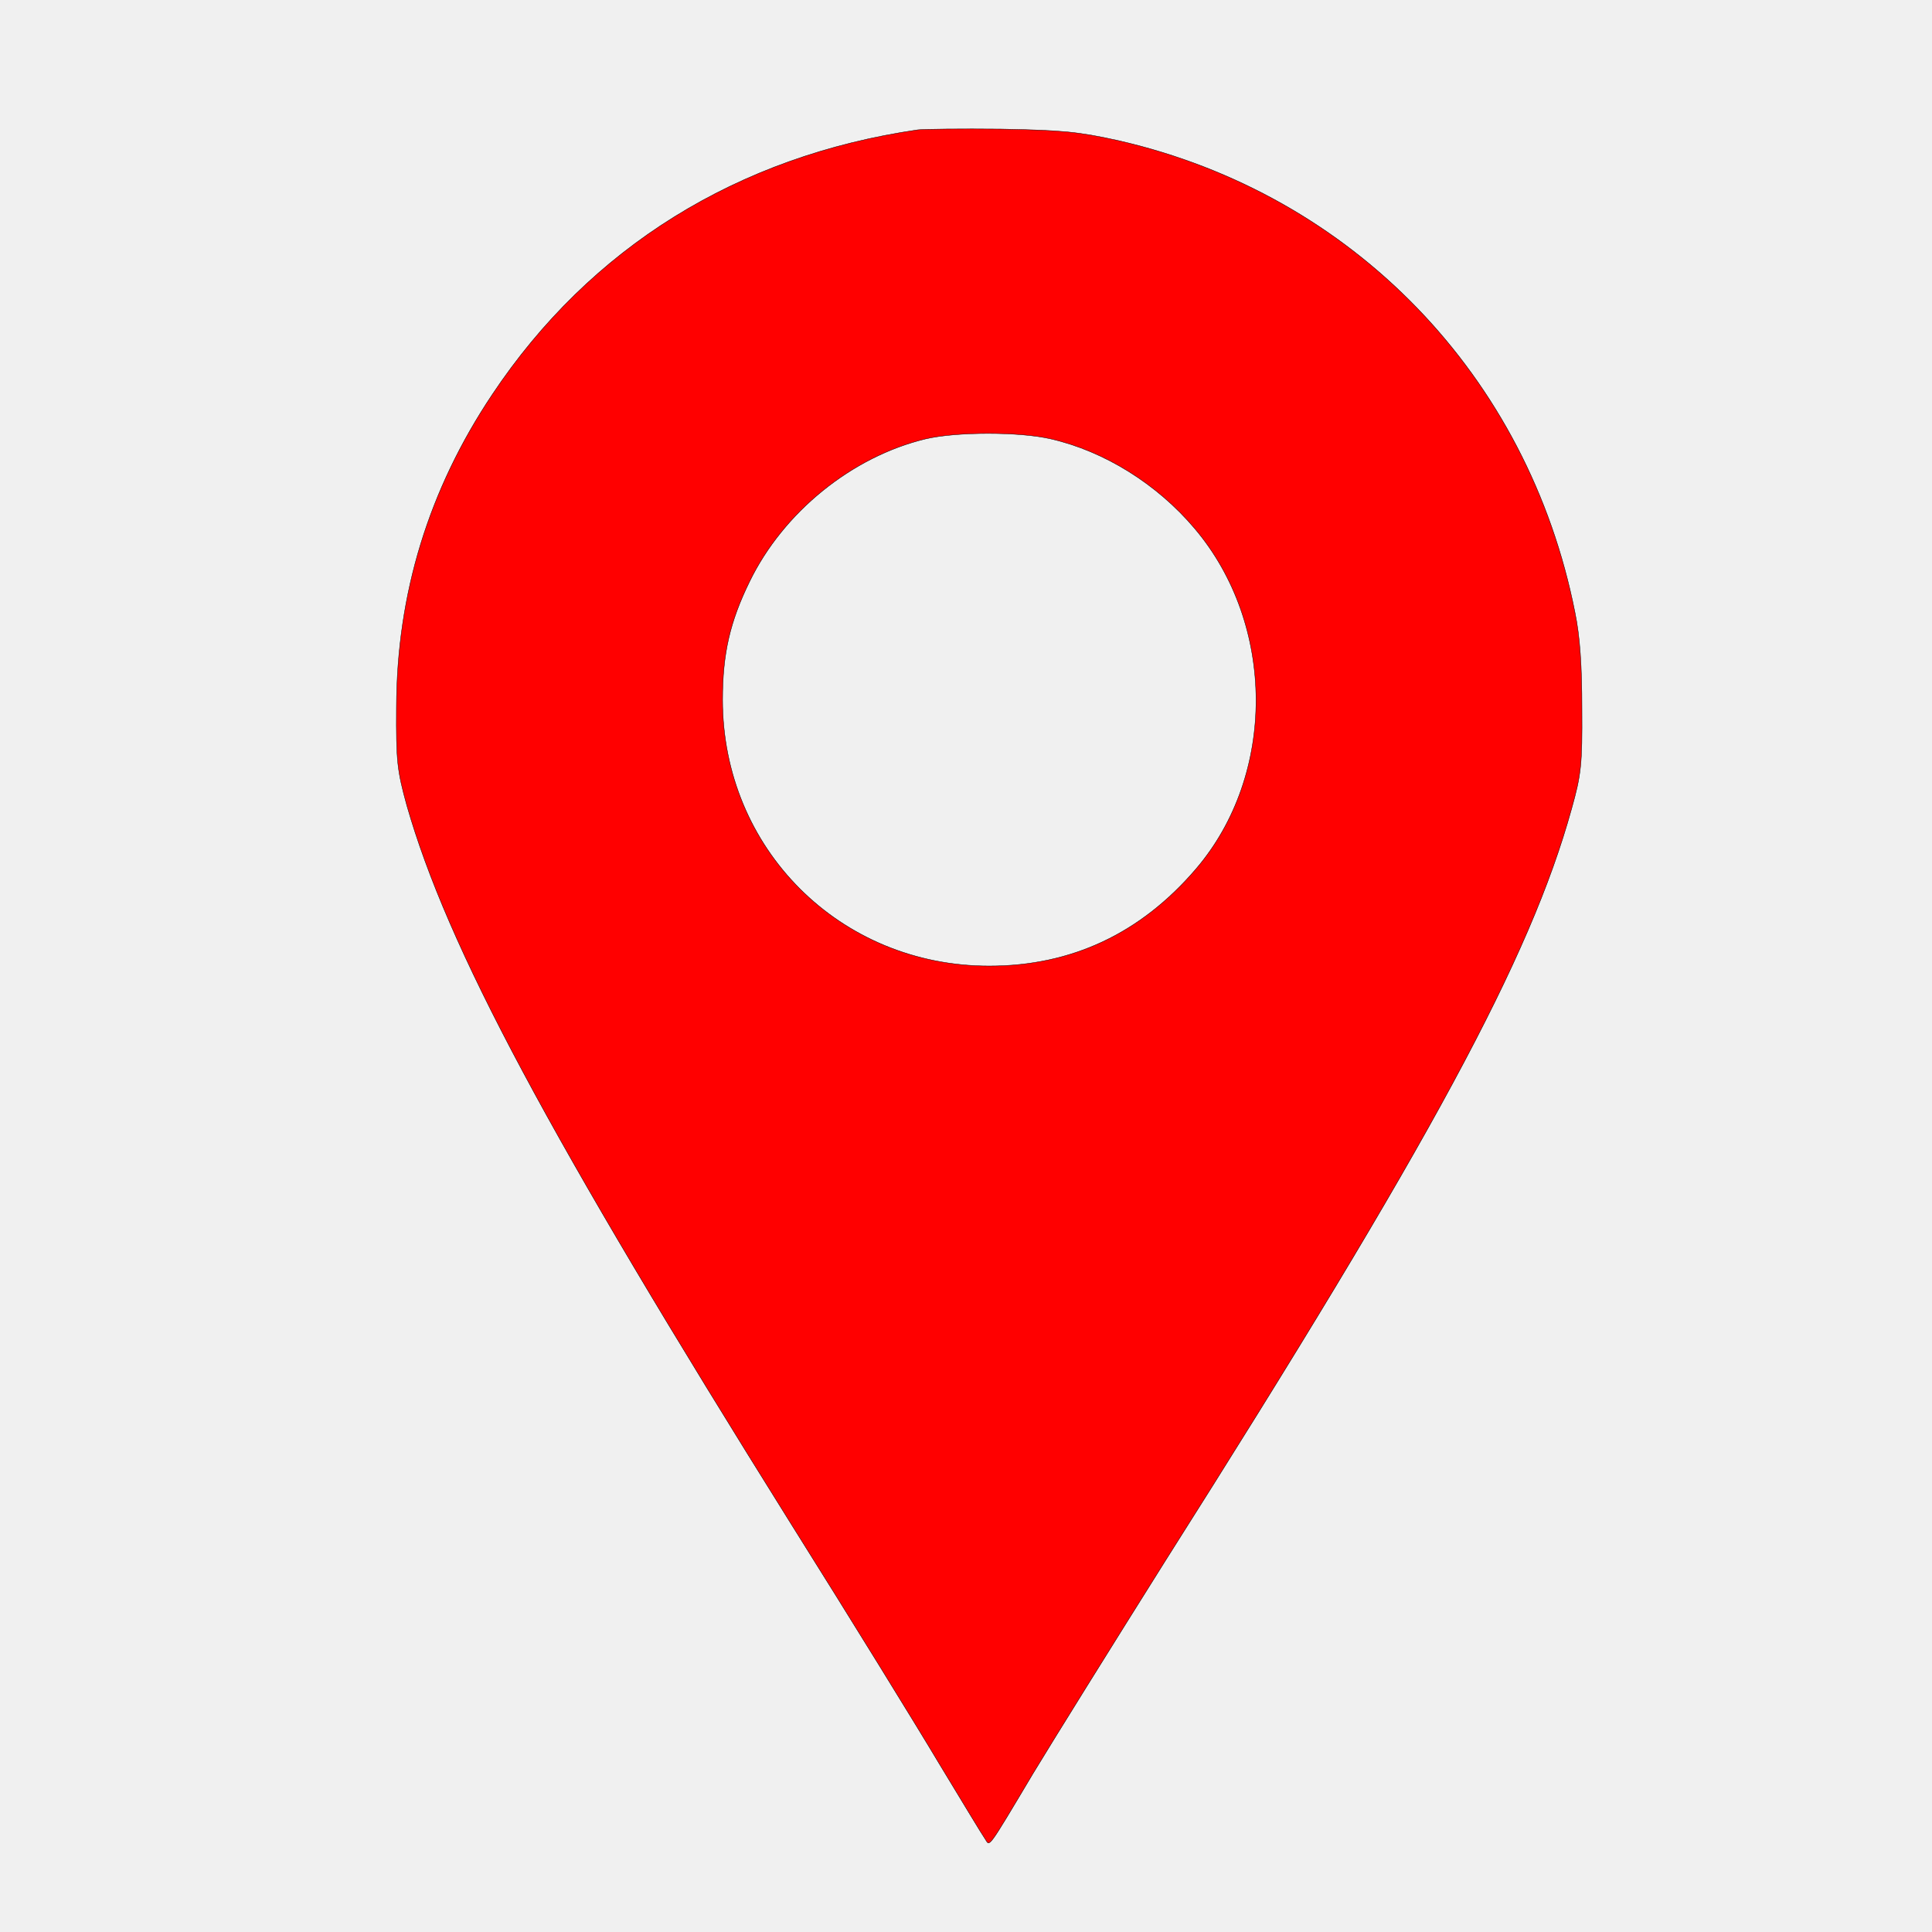
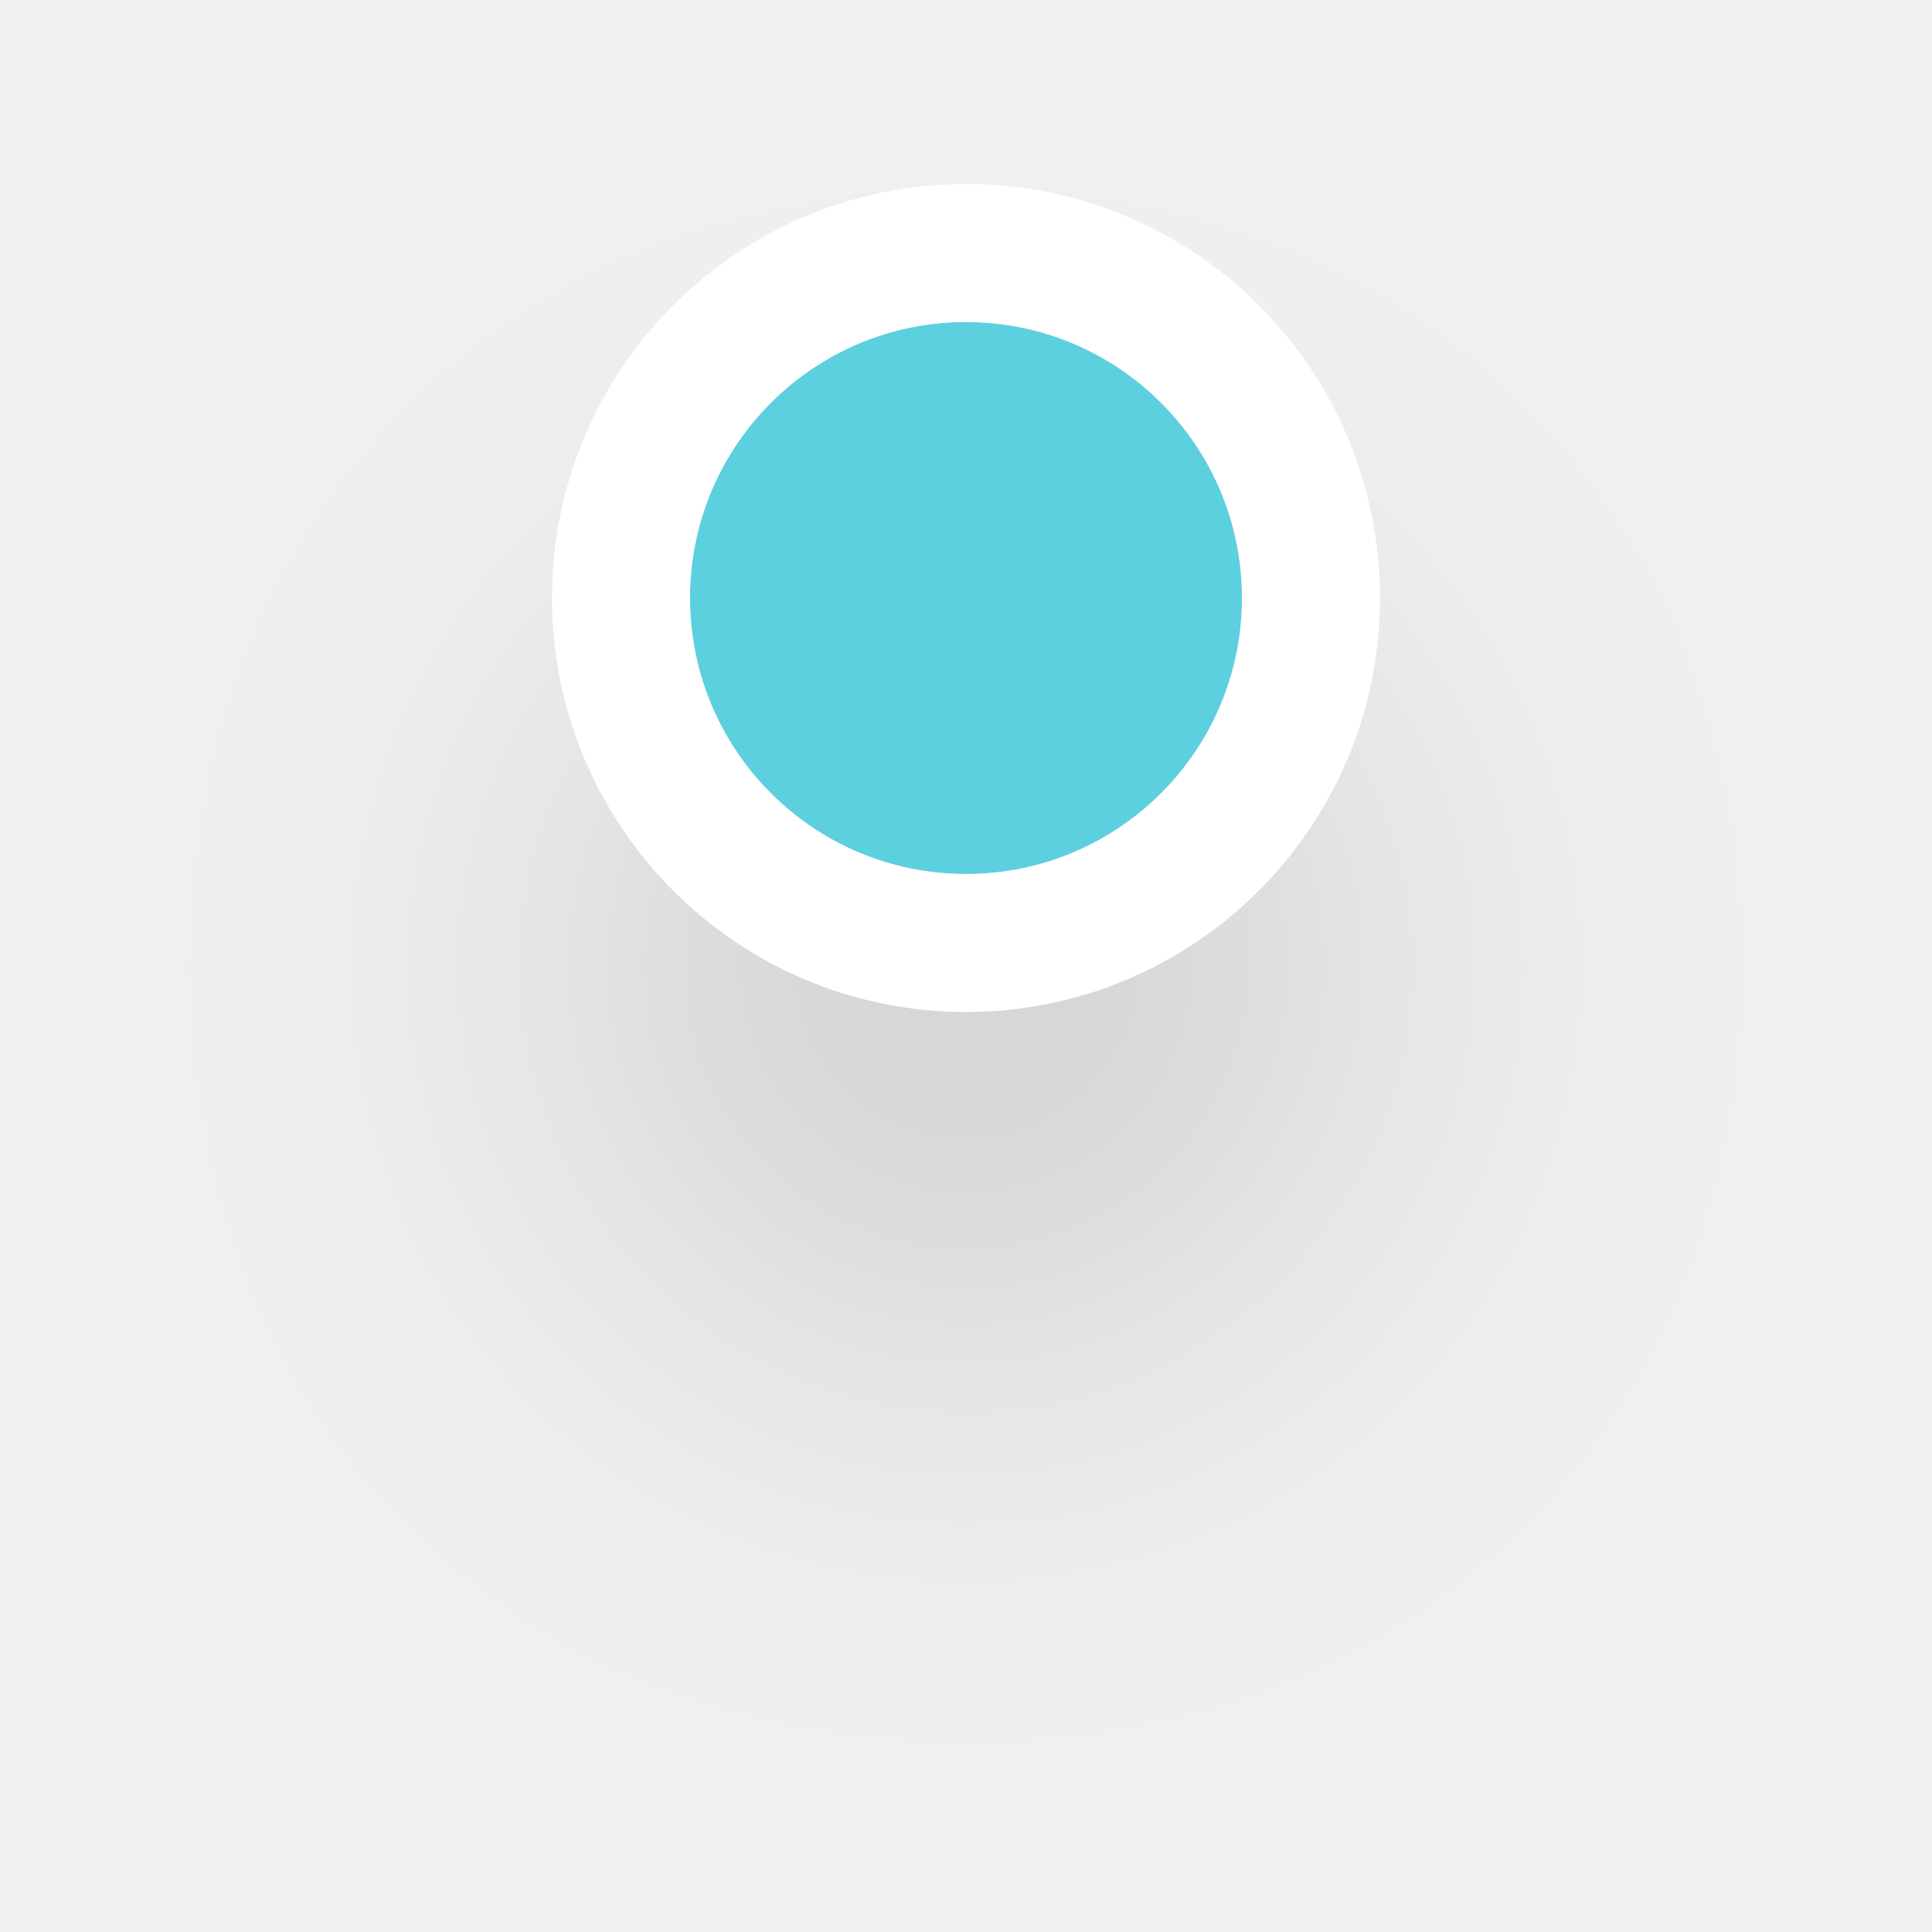
- <svg xmlns="http://www.w3.org/2000/svg" version="1.0" width="40pt" height="40pt" viewBox="0 0 500 500" preserveAspectRatio="xMidYMid meet">
-   <g transform="translate(0,512) scale(0.1,-0.1)" fill="red" stroke="#000">
-     <path d="M2375 4784 c-466 -68 -847 -304 -1101 -685 -165 -247 -247 -516 -248 -809 -1 -141 2 -164 27 -255 105 -366 363 -849 995 -1860 152 -242 324 -521 383 -620 60 -99 113 -187 119 -195 12 -18 3 -32 124 171 52 86 207 335 344 553 685 1081 942 1556 1049 1942 25 89 28 115 27 259 0 112 -5 187 -18 250 -121 612 -575 1082 -1181 1221 -104 23 -145 27 -305 30 -102 1 -198 0 -215 -2z m345 -800 c139 -32 275 -117 372 -232 210 -248 212 -637 3 -881 -143 -167 -322 -251 -535 -251 -387 0 -690 304 -690 689 0 119 19 202 70 306 87 179 264 323 455 369 80 19 244 19 325 0z" />
+ <svg xmlns="http://www.w3.org/2000/svg" width="42" height="42" viewBox="0 0 42 42" fill="none">
+   <g filter="url(#filter0_d_384_3209)">
+     <circle cx="21" cy="13" r="6" fill="#5CD0DF" />
+     <circle cx="21" cy="13" r="7.5" stroke="white" stroke-width="3" />
  </g>
+   <defs>
+     <filter id="filter0_d_384_3209" x="0" y="0" width="42" height="42" filterUnits="userSpaceOnUse" color-interpolation-filters="sRGB">
+       <feFlood flood-opacity="0" result="BackgroundImageFix" />
+       <feColorMatrix in="SourceAlpha" type="matrix" values="0 0 0 0 0 0 0 0 0 0 0 0 0 0 0 0 0 0 127 0" result="hardAlpha" />
+       <feOffset dy="8" />
+       <feGaussianBlur stdDeviation="6" />
+       <feColorMatrix type="matrix" values="0 0 0 0 0 0 0 0 0 0 0 0 0 0 0 0 0 0 0.12 0" />
+       <feBlend mode="normal" in2="BackgroundImageFix" result="effect1_dropShadow_384_3209" />
+       <feBlend mode="normal" in="SourceGraphic" in2="effect1_dropShadow_384_3209" result="shape" />
+     </filter>
+   </defs>
</svg>
